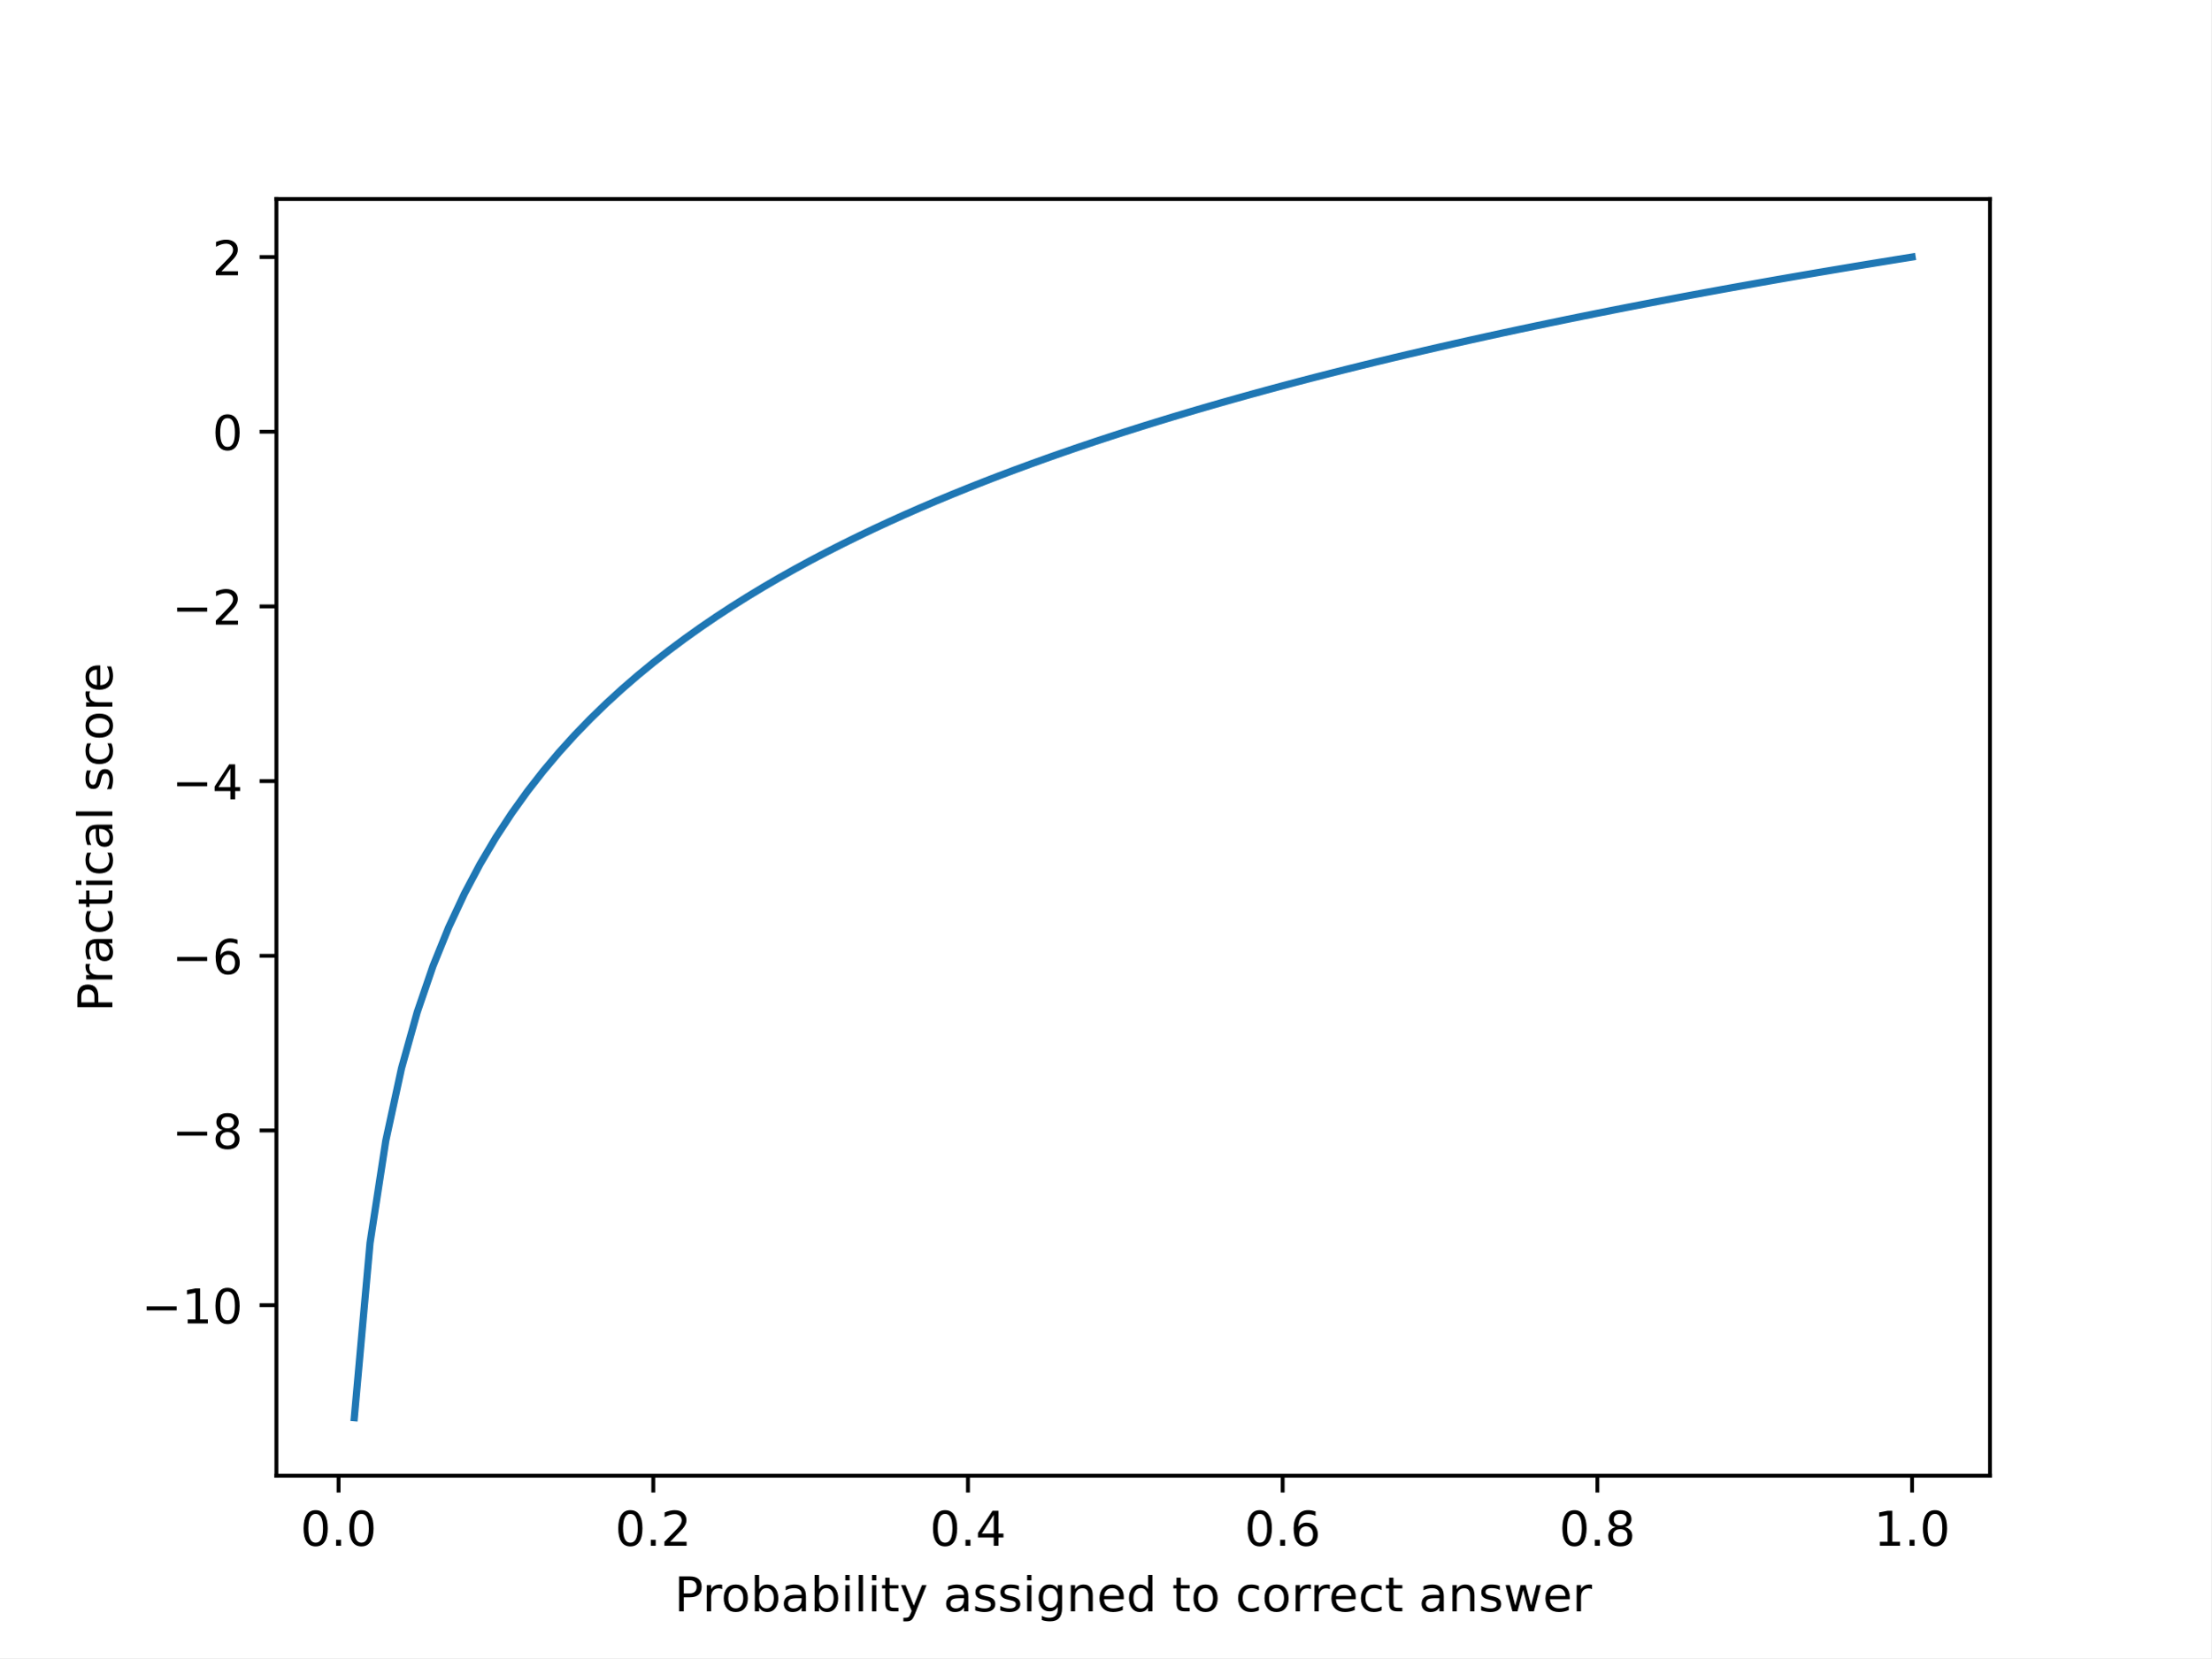
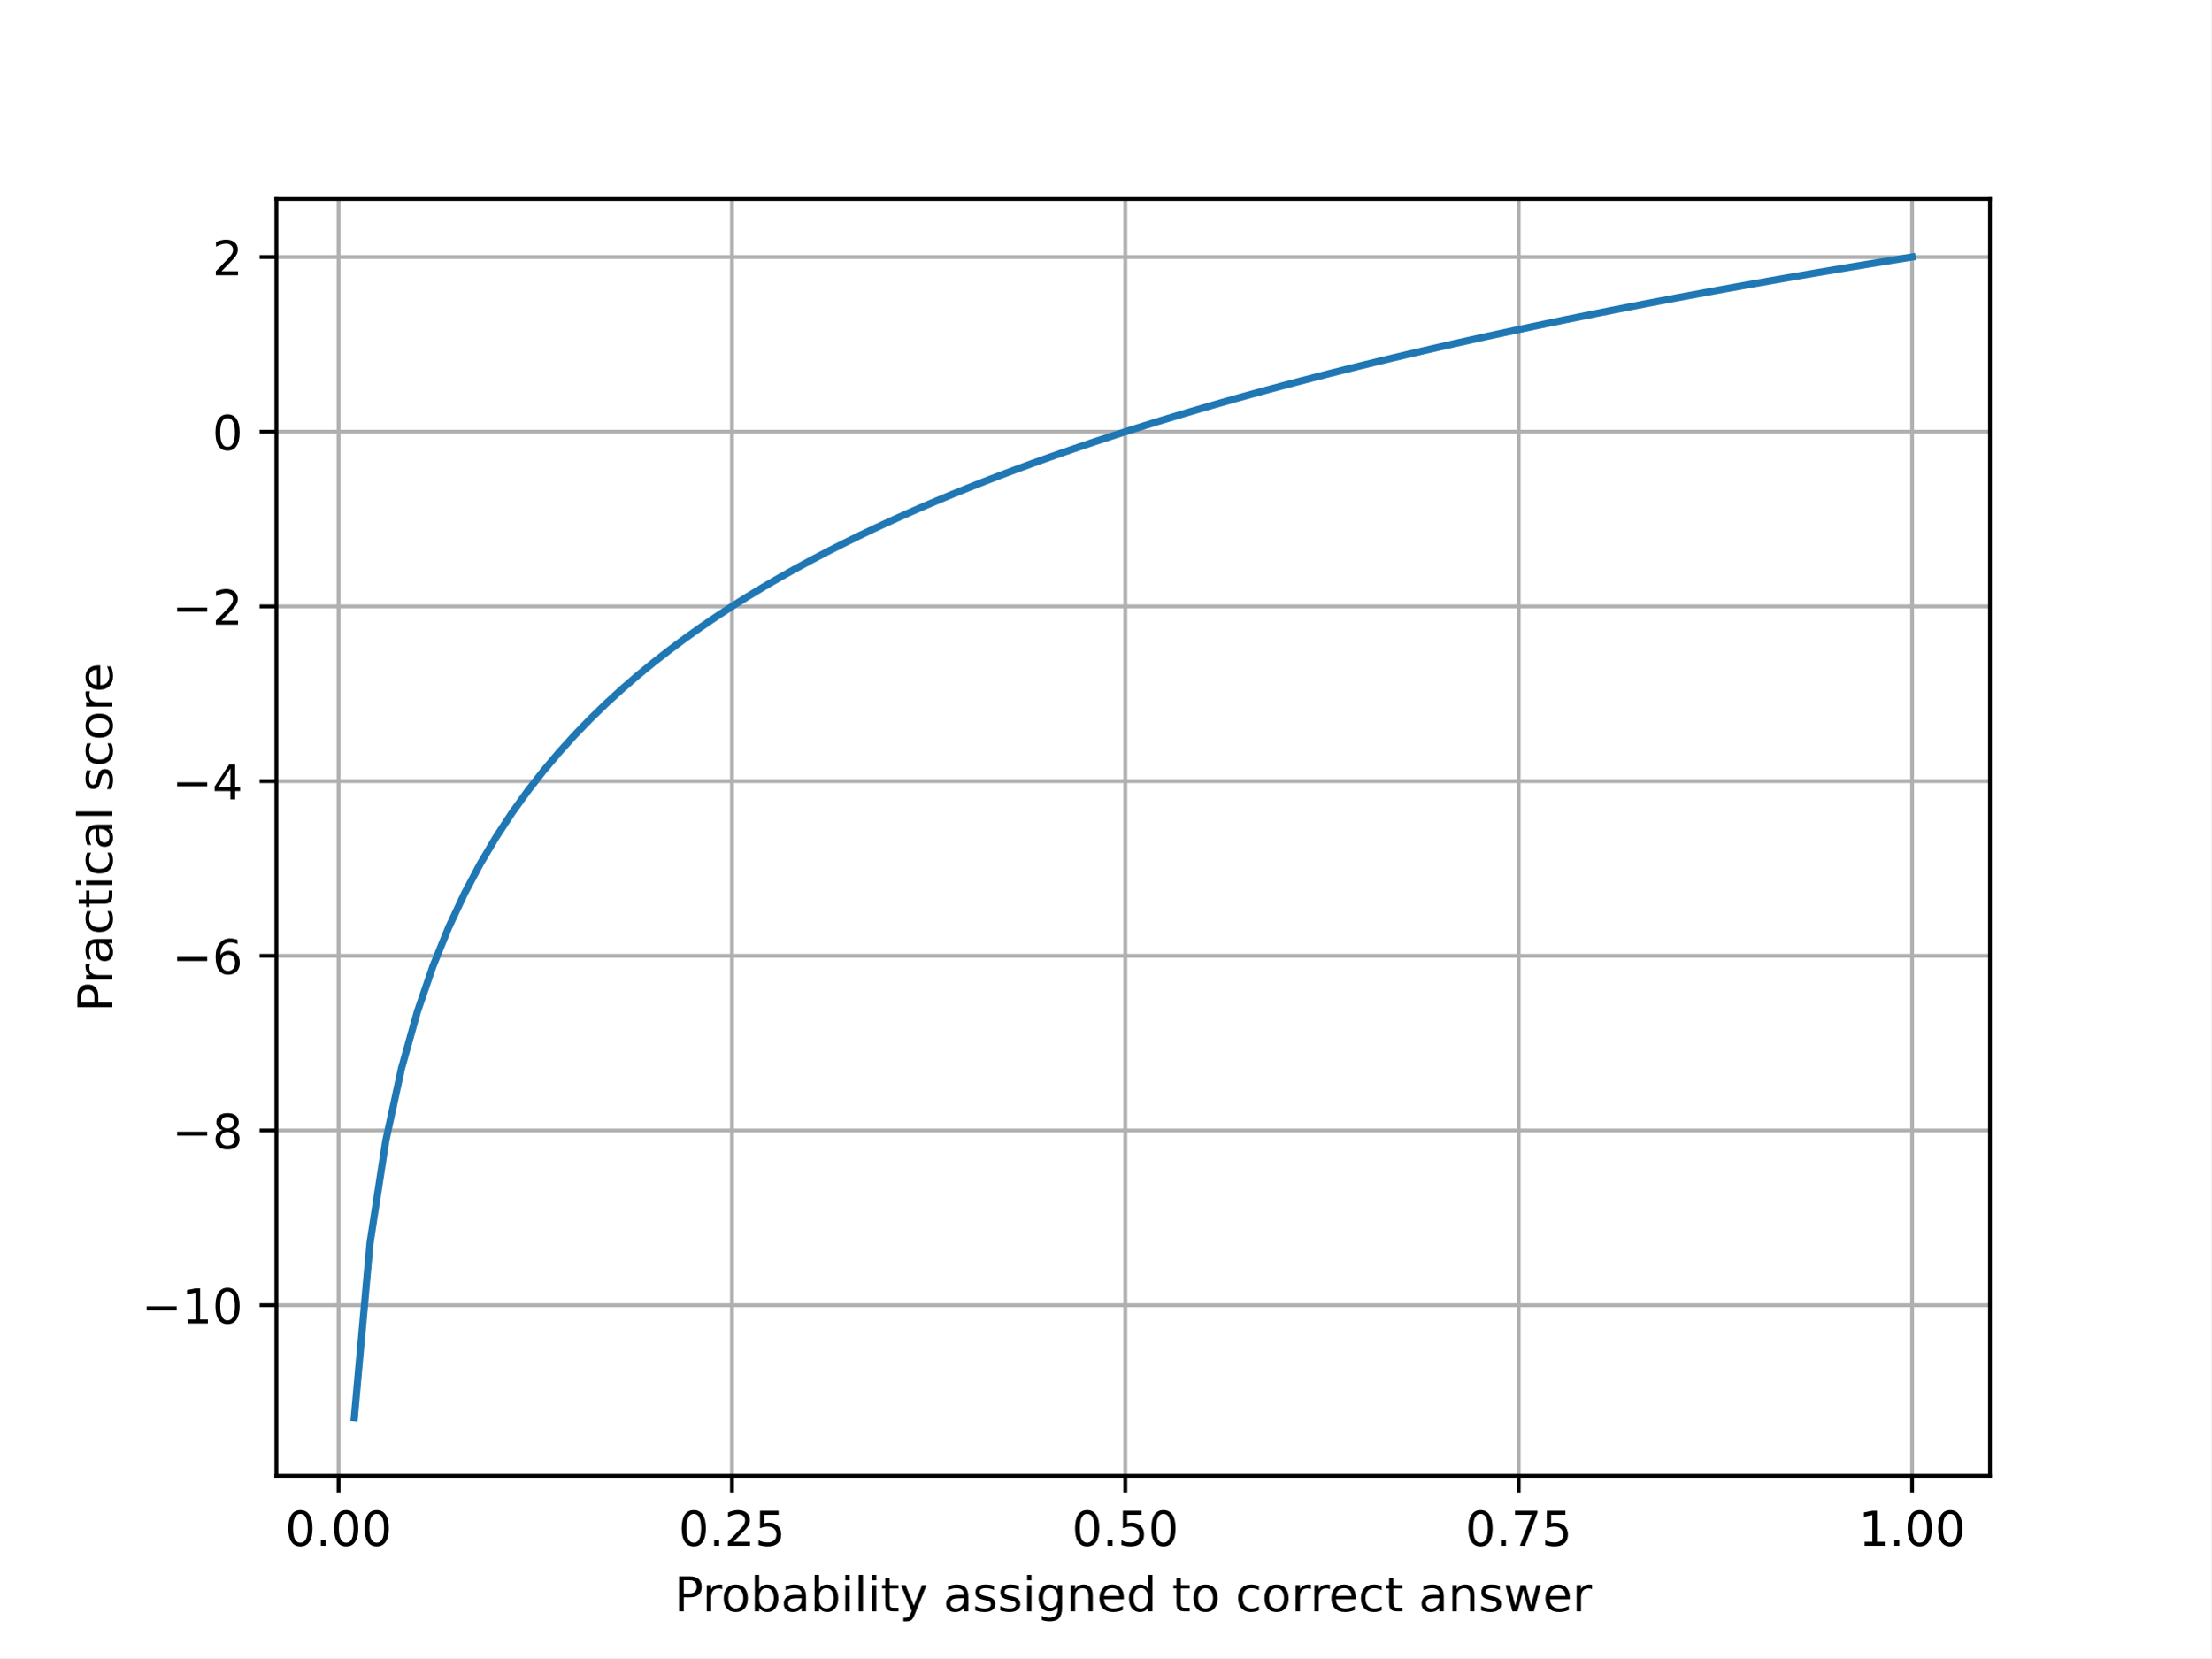
<svg xmlns="http://www.w3.org/2000/svg" xmlns:xlink="http://www.w3.org/1999/xlink" height="345.6pt" version="1.1" viewBox="0 0 460.8 345.6" width="460.8pt">
  <defs>
    <style type="text/css">
*{stroke-linecap:butt;stroke-linejoin:round;}
  </style>
  </defs>
  <g id="figure_1">
    <g id="patch_1">
      <path d="M 0 345.6  L 460.8 345.6  L 460.8 0  L 0 0  z " style="fill:#ffffff;" />
    </g>
    <g id="axes_1">
      <g id="patch_2">
        <path d="M 57.6 307.584  L 414.72 307.584  L 414.72 41.472  L 57.6 41.472  z " style="fill:#ffffff;" />
      </g>
      <g id="matplotlib.axis_1">
        <g id="xtick_1">
          <g id="line2d_1">
-             <defs>
-               <path d="M 0 0  L 0 3.5  " id="m2e163283e9" style="stroke:#000000;stroke-width:0.8;" />
-             </defs>
-             <g>
-               <use style="stroke:#000000;stroke-width:0.8;" x="70.553" xlink:href="#m2e163283e9" y="307.584" />
+             <path clip-path="url(#p837662802f)" d="M 70.553 307.584  L 70.553 41.472  " style="fill:none;stroke:#b0b0b0;stroke-linecap:square;stroke-width:0.8;" />
+           </g>
+           <g id="line2d_2">
+             <defs>
+               <path d="M 0 0  L 0 3.5  " id="m3a2c225f40" style="stroke:#000000;stroke-width:0.8;" />
+             </defs>
+             <g>
+               <use style="stroke:#000000;stroke-width:0.8;" x="70.553" xlink:href="#m3a2c225f40" y="307.584" />
            </g>
          </g>
          <g id="text_1">
            <defs>
              <path d="M 31.781 66.406  Q 24.172 66.406 20.328 58.906  Q 16.5 51.422 16.5 36.375  Q 16.5 21.391 20.328 13.891  Q 24.172 6.391 31.781 6.391  Q 39.453 6.391 43.281 13.891  Q 47.125 21.391 47.125 36.375  Q 47.125 51.422 43.281 58.906  Q 39.453 66.406 31.781 66.406  z M 31.781 74.219  Q 44.047 74.219 50.516 64.516  Q 56.984 54.828 56.984 36.375  Q 56.984 17.969 50.516 8.266  Q 44.047 -1.422 31.781 -1.422  Q 19.531 -1.422 13.062 8.266  Q 6.594 17.969 6.594 36.375  Q 6.594 54.828 13.062 64.516  Q 19.531 74.219 31.781 74.219  z " id="DejaVuSans-48" />
              <path d="M 10.688 12.406  L 21 12.406  L 21 0  L 10.688 0  z " id="DejaVuSans-46" />
            </defs>
-             <g transform="translate(62.60183 322.1824)scale(0.1 -0.1)">
+             <g transform="translate(59.42058 322.1824)scale(0.1 -0.1)">
              <use xlink:href="#DejaVuSans-48" />
              <use x="63.623" xlink:href="#DejaVuSans-46" />
              <use x="95.41" xlink:href="#DejaVuSans-48" />
+               <use x="159.033" xlink:href="#DejaVuSans-48" />
            </g>
          </g>
        </g>
        <g id="xtick_2">
-           <g id="line2d_2">
-             <g>
-               <use style="stroke:#000000;stroke-width:0.8;" x="136.14" xlink:href="#m2e163283e9" y="307.584" />
+           <g id="line2d_3">
+             <path clip-path="url(#p837662802f)" d="M 152.537 307.584  L 152.537 41.472  " style="fill:none;stroke:#b0b0b0;stroke-linecap:square;stroke-width:0.8;" />
+           </g>
+           <g id="line2d_4">
+             <g>
+               <use style="stroke:#000000;stroke-width:0.8;" x="152.537" xlink:href="#m3a2c225f40" y="307.584" />
            </g>
          </g>
          <g id="text_2">
            <defs>
              <path d="M 19.188 8.297  L 53.609 8.297  L 53.609 0  L 7.328 0  L 7.328 8.297  Q 12.938 14.109 22.625 23.891  Q 32.328 33.688 34.812 36.531  Q 39.547 41.844 41.422 45.531  Q 43.312 49.219 43.312 52.781  Q 43.312 58.594 39.234 62.25  Q 35.156 65.922 28.609 65.922  Q 23.969 65.922 18.812 64.312  Q 13.672 62.703 7.812 59.422  L 7.812 69.391  Q 13.766 71.781 18.938 73  Q 24.125 74.219 28.422 74.219  Q 39.75 74.219 46.484 68.547  Q 53.219 62.891 53.219 53.422  Q 53.219 48.922 51.531 44.891  Q 49.859 40.875 45.406 35.406  Q 44.188 33.984 37.641 27.219  Q 31.109 20.453 19.188 8.297  z " id="DejaVuSans-50" />
-             </defs>
-             <g transform="translate(128.1886 322.1824)scale(0.1 -0.1)">
+               <path d="M 10.797 72.906  L 49.516 72.906  L 49.516 64.594  L 19.828 64.594  L 19.828 46.734  Q 21.969 47.469 24.109 47.828  Q 26.266 48.188 28.422 48.188  Q 40.625 48.188 47.75 41.5  Q 54.891 34.812 54.891 23.391  Q 54.891 11.625 47.562 5.094  Q 40.234 -1.422 26.906 -1.422  Q 22.312 -1.422 17.547 -0.641  Q 12.797 0.141 7.719 1.703  L 7.719 11.625  Q 12.109 9.234 16.797 8.062  Q 21.484 6.891 26.703 6.891  Q 35.156 6.891 40.078 11.328  Q 45.016 15.766 45.016 23.391  Q 45.016 31 40.078 35.438  Q 35.156 39.891 26.703 39.891  Q 22.75 39.891 18.812 39.016  Q 14.891 38.141 10.797 36.281  z " id="DejaVuSans-53" />
+             </defs>
+             <g transform="translate(141.404 322.1824)scale(0.1 -0.1)">
              <use xlink:href="#DejaVuSans-48" />
              <use x="63.623" xlink:href="#DejaVuSans-46" />
              <use x="95.41" xlink:href="#DejaVuSans-50" />
+               <use x="159.033" xlink:href="#DejaVuSans-53" />
            </g>
          </g>
        </g>
        <g id="xtick_3">
-           <g id="line2d_3">
-             <g>
-               <use style="stroke:#000000;stroke-width:0.8;" x="201.727" xlink:href="#m2e163283e9" y="307.584" />
+           <g id="line2d_5">
+             <path clip-path="url(#p837662802f)" d="M 234.52 307.584  L 234.52 41.472  " style="fill:none;stroke:#b0b0b0;stroke-linecap:square;stroke-width:0.8;" />
+           </g>
+           <g id="line2d_6">
+             <g>
+               <use style="stroke:#000000;stroke-width:0.8;" x="234.52" xlink:href="#m3a2c225f40" y="307.584" />
            </g>
          </g>
          <g id="text_3">
-             <defs>
-               <path d="M 37.797 64.312  L 12.891 25.391  L 37.797 25.391  z M 35.203 72.906  L 47.609 72.906  L 47.609 25.391  L 58.016 25.391  L 58.016 17.188  L 47.609 17.188  L 47.609 0  L 37.797 0  L 37.797 17.188  L 4.891 17.188  L 4.891 26.703  z " id="DejaVuSans-52" />
-             </defs>
-             <g transform="translate(193.7754 322.1824)scale(0.1 -0.1)">
-               <use xlink:href="#DejaVuSans-48" />
-               <use x="63.623" xlink:href="#DejaVuSans-46" />
-               <use x="95.41" xlink:href="#DejaVuSans-52" />
+             <g transform="translate(223.3875 322.1824)scale(0.1 -0.1)">
+               <use xlink:href="#DejaVuSans-48" />
+               <use x="63.623" xlink:href="#DejaVuSans-46" />
+               <use x="95.41" xlink:href="#DejaVuSans-53" />
+               <use x="159.033" xlink:href="#DejaVuSans-48" />
            </g>
          </g>
        </g>
        <g id="xtick_4">
-           <g id="line2d_4">
-             <g>
-               <use style="stroke:#000000;stroke-width:0.8;" x="267.314" xlink:href="#m2e163283e9" y="307.584" />
+           <g id="line2d_7">
+             <path clip-path="url(#p837662802f)" d="M 316.504 307.584  L 316.504 41.472  " style="fill:none;stroke:#b0b0b0;stroke-linecap:square;stroke-width:0.8;" />
+           </g>
+           <g id="line2d_8">
+             <g>
+               <use style="stroke:#000000;stroke-width:0.8;" x="316.504" xlink:href="#m3a2c225f40" y="307.584" />
            </g>
          </g>
          <g id="text_4">
            <defs>
-               <path d="M 33.016 40.375  Q 26.375 40.375 22.484 35.828  Q 18.609 31.297 18.609 23.391  Q 18.609 15.531 22.484 10.953  Q 26.375 6.391 33.016 6.391  Q 39.656 6.391 43.531 10.953  Q 47.406 15.531 47.406 23.391  Q 47.406 31.297 43.531 35.828  Q 39.656 40.375 33.016 40.375  z M 52.594 71.297  L 52.594 62.312  Q 48.875 64.062 45.094 64.984  Q 41.312 65.922 37.594 65.922  Q 27.828 65.922 22.672 59.328  Q 17.531 52.734 16.797 39.406  Q 19.672 43.656 24.016 45.922  Q 28.375 48.188 33.594 48.188  Q 44.578 48.188 50.953 41.516  Q 57.328 34.859 57.328 23.391  Q 57.328 12.156 50.688 5.359  Q 44.047 -1.422 33.016 -1.422  Q 20.359 -1.422 13.672 8.266  Q 6.984 17.969 6.984 36.375  Q 6.984 53.656 15.188 63.938  Q 23.391 74.219 37.203 74.219  Q 40.922 74.219 44.703 73.484  Q 48.484 72.75 52.594 71.297  z " id="DejaVuSans-54" />
-             </defs>
-             <g transform="translate(259.3622 322.1824)scale(0.1 -0.1)">
-               <use xlink:href="#DejaVuSans-48" />
-               <use x="63.623" xlink:href="#DejaVuSans-46" />
-               <use x="95.41" xlink:href="#DejaVuSans-54" />
+               <path d="M 8.203 72.906  L 55.078 72.906  L 55.078 68.703  L 28.609 0  L 18.312 0  L 43.219 64.594  L 8.203 64.594  z " id="DejaVuSans-55" />
+             </defs>
+             <g transform="translate(305.371 322.1824)scale(0.1 -0.1)">
+               <use xlink:href="#DejaVuSans-48" />
+               <use x="63.623" xlink:href="#DejaVuSans-46" />
+               <use x="95.41" xlink:href="#DejaVuSans-55" />
+               <use x="159.033" xlink:href="#DejaVuSans-53" />
            </g>
          </g>
        </g>
        <g id="xtick_5">
-           <g id="line2d_5">
-             <g>
-               <use style="stroke:#000000;stroke-width:0.8;" x="332.9" xlink:href="#m2e163283e9" y="307.584" />
+           <g id="line2d_9">
+             <path clip-path="url(#p837662802f)" d="M 398.487 307.584  L 398.487 41.472  " style="fill:none;stroke:#b0b0b0;stroke-linecap:square;stroke-width:0.8;" />
+           </g>
+           <g id="line2d_10">
+             <g>
+               <use style="stroke:#000000;stroke-width:0.8;" x="398.487" xlink:href="#m3a2c225f40" y="307.584" />
            </g>
          </g>
          <g id="text_5">
            <defs>
-               <path d="M 31.781 34.625  Q 24.75 34.625 20.719 30.859  Q 16.703 27.094 16.703 20.516  Q 16.703 13.922 20.719 10.156  Q 24.75 6.391 31.781 6.391  Q 38.812 6.391 42.859 10.172  Q 46.922 13.969 46.922 20.516  Q 46.922 27.094 42.891 30.859  Q 38.875 34.625 31.781 34.625  z M 21.922 38.812  Q 15.578 40.375 12.031 44.719  Q 8.5 49.078 8.5 55.328  Q 8.5 64.062 14.719 69.141  Q 20.953 74.219 31.781 74.219  Q 42.672 74.219 48.875 69.141  Q 55.078 64.062 55.078 55.328  Q 55.078 49.078 51.531 44.719  Q 48 40.375 41.703 38.812  Q 48.828 37.156 52.797 32.312  Q 56.781 27.484 56.781 20.516  Q 56.781 9.906 50.312 4.234  Q 43.844 -1.422 31.781 -1.422  Q 19.734 -1.422 13.25 4.234  Q 6.781 9.906 6.781 20.516  Q 6.781 27.484 10.781 32.312  Q 14.797 37.156 21.922 38.812  z M 18.312 54.391  Q 18.312 48.734 21.844 45.562  Q 25.391 42.391 31.781 42.391  Q 38.141 42.391 41.719 45.562  Q 45.312 48.734 45.312 54.391  Q 45.312 60.062 41.719 63.234  Q 38.141 66.406 31.781 66.406  Q 25.391 66.406 21.844 63.234  Q 18.312 60.062 18.312 54.391  z " id="DejaVuSans-56" />
-             </defs>
-             <g transform="translate(324.9489 322.1824)scale(0.1 -0.1)">
-               <use xlink:href="#DejaVuSans-48" />
-               <use x="63.623" xlink:href="#DejaVuSans-46" />
-               <use x="95.41" xlink:href="#DejaVuSans-56" />
-             </g>
-           </g>
-         </g>
-         <g id="xtick_6">
-           <g id="line2d_6">
-             <g>
-               <use style="stroke:#000000;stroke-width:0.8;" x="398.487" xlink:href="#m2e163283e9" y="307.584" />
-             </g>
-           </g>
-           <g id="text_6">
-             <defs>
              <path d="M 12.406 8.297  L 28.516 8.297  L 28.516 63.922  L 10.984 60.406  L 10.984 69.391  L 28.422 72.906  L 38.281 72.906  L 38.281 8.297  L 54.391 8.297  L 54.391 0  L 12.406 0  z " id="DejaVuSans-49" />
            </defs>
-             <g transform="translate(390.5357 322.1824)scale(0.1 -0.1)">
+             <g transform="translate(387.3545 322.1824)scale(0.1 -0.1)">
              <use xlink:href="#DejaVuSans-49" />
              <use x="63.623" xlink:href="#DejaVuSans-46" />
              <use x="95.41" xlink:href="#DejaVuSans-48" />
-             </g>
-           </g>
-         </g>
-         <g id="text_7">
+               <use x="159.033" xlink:href="#DejaVuSans-48" />
+             </g>
+           </g>
+         </g>
+         <g id="text_6">
          <defs>
            <path d="M 19.672 64.797  L 19.672 37.406  L 32.078 37.406  Q 38.969 37.406 42.719 40.969  Q 46.484 44.531 46.484 51.125  Q 46.484 57.672 42.719 61.234  Q 38.969 64.797 32.078 64.797  z M 9.812 72.906  L 32.078 72.906  Q 44.344 72.906 50.609 67.359  Q 56.891 61.812 56.891 51.125  Q 56.891 40.328 50.609 34.812  Q 44.344 29.297 32.078 29.297  L 19.672 29.297  L 19.672 0  L 9.812 0  z " id="DejaVuSans-80" />
            <path d="M 41.109 46.297  Q 39.594 47.172 37.812 47.578  Q 36.031 48 33.891 48  Q 26.266 48 22.188 43.047  Q 18.109 38.094 18.109 28.812  L 18.109 0  L 9.078 0  L 9.078 54.688  L 18.109 54.688  L 18.109 46.188  Q 20.953 51.172 25.484 53.578  Q 30.031 56 36.531 56  Q 37.453 56 38.578 55.875  Q 39.703 55.766 41.062 55.516  z " id="DejaVuSans-114" />
            <path d="M 30.609 48.391  Q 23.391 48.391 19.188 42.75  Q 14.984 37.109 14.984 27.297  Q 14.984 17.484 19.156 11.844  Q 23.344 6.203 30.609 6.203  Q 37.797 6.203 41.984 11.859  Q 46.188 17.531 46.188 27.297  Q 46.188 37.016 41.984 42.703  Q 37.797 48.391 30.609 48.391  z M 30.609 56  Q 42.328 56 49.016 48.375  Q 55.719 40.766 55.719 27.297  Q 55.719 13.875 49.016 6.219  Q 42.328 -1.422 30.609 -1.422  Q 18.844 -1.422 12.172 6.219  Q 5.516 13.875 5.516 27.297  Q 5.516 40.766 12.172 48.375  Q 18.844 56 30.609 56  z " id="DejaVuSans-111" />
            <path d="M 48.688 27.297  Q 48.688 37.203 44.609 42.844  Q 40.531 48.484 33.406 48.484  Q 26.266 48.484 22.188 42.844  Q 18.109 37.203 18.109 27.297  Q 18.109 17.391 22.188 11.75  Q 26.266 6.109 33.406 6.109  Q 40.531 6.109 44.609 11.75  Q 48.688 17.391 48.688 27.297  z M 18.109 46.391  Q 20.953 51.266 25.266 53.625  Q 29.594 56 35.594 56  Q 45.562 56 51.781 48.094  Q 58.016 40.188 58.016 27.297  Q 58.016 14.406 51.781 6.484  Q 45.562 -1.422 35.594 -1.422  Q 29.594 -1.422 25.266 0.953  Q 20.953 3.328 18.109 8.203  L 18.109 0  L 9.078 0  L 9.078 75.984  L 18.109 75.984  z " id="DejaVuSans-98" />
            <path d="M 34.281 27.484  Q 23.391 27.484 19.188 25  Q 14.984 22.516 14.984 16.5  Q 14.984 11.719 18.141 8.906  Q 21.297 6.109 26.703 6.109  Q 34.188 6.109 38.703 11.406  Q 43.219 16.703 43.219 25.484  L 43.219 27.484  z M 52.203 31.203  L 52.203 0  L 43.219 0  L 43.219 8.297  Q 40.141 3.328 35.547 0.953  Q 30.953 -1.422 24.312 -1.422  Q 15.922 -1.422 10.953 3.297  Q 6 8.016 6 15.922  Q 6 25.141 12.172 29.828  Q 18.359 34.516 30.609 34.516  L 43.219 34.516  L 43.219 35.406  Q 43.219 41.609 39.141 45  Q 35.062 48.391 27.688 48.391  Q 23 48.391 18.547 47.266  Q 14.109 46.141 10.016 43.891  L 10.016 52.203  Q 14.938 54.109 19.578 55.047  Q 24.219 56 28.609 56  Q 40.484 56 46.344 49.844  Q 52.203 43.703 52.203 31.203  z " id="DejaVuSans-97" />
            <path d="M 9.422 54.688  L 18.406 54.688  L 18.406 0  L 9.422 0  z M 9.422 75.984  L 18.406 75.984  L 18.406 64.594  L 9.422 64.594  z " id="DejaVuSans-105" />
            <path d="M 9.422 75.984  L 18.406 75.984  L 18.406 0  L 9.422 0  z " id="DejaVuSans-108" />
            <path d="M 18.312 70.219  L 18.312 54.688  L 36.812 54.688  L 36.812 47.703  L 18.312 47.703  L 18.312 18.016  Q 18.312 11.328 20.141 9.422  Q 21.969 7.516 27.594 7.516  L 36.812 7.516  L 36.812 0  L 27.594 0  Q 17.188 0 13.234 3.875  Q 9.281 7.766 9.281 18.016  L 9.281 47.703  L 2.688 47.703  L 2.688 54.688  L 9.281 54.688  L 9.281 70.219  z " id="DejaVuSans-116" />
            <path d="M 32.172 -5.078  Q 28.375 -14.844 24.75 -17.812  Q 21.141 -20.797 15.094 -20.797  L 7.906 -20.797  L 7.906 -13.281  L 13.188 -13.281  Q 16.891 -13.281 18.938 -11.516  Q 21 -9.766 23.484 -3.219  L 25.094 0.875  L 2.984 54.688  L 12.5 54.688  L 29.594 11.922  L 46.688 54.688  L 56.203 54.688  z " id="DejaVuSans-121" />
            <path id="DejaVuSans-32" />
            <path d="M 44.281 53.078  L 44.281 44.578  Q 40.484 46.531 36.375 47.5  Q 32.281 48.484 27.875 48.484  Q 21.188 48.484 17.844 46.438  Q 14.5 44.391 14.5 40.281  Q 14.5 37.156 16.891 35.375  Q 19.281 33.594 26.516 31.984  L 29.594 31.297  Q 39.156 29.25 43.188 25.516  Q 47.219 21.781 47.219 15.094  Q 47.219 7.469 41.188 3.016  Q 35.156 -1.422 24.609 -1.422  Q 20.219 -1.422 15.453 -0.562  Q 10.688 0.297 5.422 2  L 5.422 11.281  Q 10.406 8.688 15.234 7.391  Q 20.062 6.109 24.812 6.109  Q 31.156 6.109 34.562 8.281  Q 37.984 10.453 37.984 14.406  Q 37.984 18.062 35.516 20.016  Q 33.062 21.969 24.703 23.781  L 21.578 24.516  Q 13.234 26.266 9.516 29.906  Q 5.812 33.547 5.812 39.891  Q 5.812 47.609 11.281 51.797  Q 16.75 56 26.812 56  Q 31.781 56 36.172 55.266  Q 40.578 54.547 44.281 53.078  z " id="DejaVuSans-115" />
            <path d="M 45.406 27.984  Q 45.406 37.75 41.375 43.109  Q 37.359 48.484 30.078 48.484  Q 22.859 48.484 18.828 43.109  Q 14.797 37.75 14.797 27.984  Q 14.797 18.266 18.828 12.891  Q 22.859 7.516 30.078 7.516  Q 37.359 7.516 41.375 12.891  Q 45.406 18.266 45.406 27.984  z M 54.391 6.781  Q 54.391 -7.172 48.188 -13.984  Q 42 -20.797 29.203 -20.797  Q 24.469 -20.797 20.266 -20.094  Q 16.062 -19.391 12.109 -17.922  L 12.109 -9.188  Q 16.062 -11.328 19.922 -12.344  Q 23.781 -13.375 27.781 -13.375  Q 36.625 -13.375 41.016 -8.766  Q 45.406 -4.156 45.406 5.172  L 45.406 9.625  Q 42.625 4.781 38.281 2.391  Q 33.938 0 27.875 0  Q 17.828 0 11.672 7.656  Q 5.516 15.328 5.516 27.984  Q 5.516 40.672 11.672 48.328  Q 17.828 56 27.875 56  Q 33.938 56 38.281 53.609  Q 42.625 51.219 45.406 46.391  L 45.406 54.688  L 54.391 54.688  z " id="DejaVuSans-103" />
            <path d="M 54.891 33.016  L 54.891 0  L 45.906 0  L 45.906 32.719  Q 45.906 40.484 42.875 44.328  Q 39.844 48.188 33.797 48.188  Q 26.516 48.188 22.312 43.547  Q 18.109 38.922 18.109 30.906  L 18.109 0  L 9.078 0  L 9.078 54.688  L 18.109 54.688  L 18.109 46.188  Q 21.344 51.125 25.703 53.562  Q 30.078 56 35.797 56  Q 45.219 56 50.047 50.172  Q 54.891 44.344 54.891 33.016  z " id="DejaVuSans-110" />
            <path d="M 56.203 29.594  L 56.203 25.203  L 14.891 25.203  Q 15.484 15.922 20.484 11.062  Q 25.484 6.203 34.422 6.203  Q 39.594 6.203 44.453 7.469  Q 49.312 8.734 54.109 11.281  L 54.109 2.781  Q 49.266 0.734 44.188 -0.344  Q 39.109 -1.422 33.891 -1.422  Q 20.797 -1.422 13.156 6.188  Q 5.516 13.812 5.516 26.812  Q 5.516 40.234 12.766 48.109  Q 20.016 56 32.328 56  Q 43.359 56 49.781 48.891  Q 56.203 41.797 56.203 29.594  z M 47.219 32.234  Q 47.125 39.594 43.094 43.984  Q 39.062 48.391 32.422 48.391  Q 24.906 48.391 20.391 44.141  Q 15.875 39.891 15.188 32.172  z " id="DejaVuSans-101" />
            <path d="M 45.406 46.391  L 45.406 75.984  L 54.391 75.984  L 54.391 0  L 45.406 0  L 45.406 8.203  Q 42.578 3.328 38.25 0.953  Q 33.938 -1.422 27.875 -1.422  Q 17.969 -1.422 11.734 6.484  Q 5.516 14.406 5.516 27.297  Q 5.516 40.188 11.734 48.094  Q 17.969 56 27.875 56  Q 33.938 56 38.25 53.625  Q 42.578 51.266 45.406 46.391  z M 14.797 27.297  Q 14.797 17.391 18.875 11.75  Q 22.953 6.109 30.078 6.109  Q 37.203 6.109 41.297 11.75  Q 45.406 17.391 45.406 27.297  Q 45.406 37.203 41.297 42.844  Q 37.203 48.484 30.078 48.484  Q 22.953 48.484 18.875 42.844  Q 14.797 37.203 14.797 27.297  z " id="DejaVuSans-100" />
            <path d="M 48.781 52.594  L 48.781 44.188  Q 44.969 46.297 41.141 47.344  Q 37.312 48.391 33.406 48.391  Q 24.656 48.391 19.812 42.844  Q 14.984 37.312 14.984 27.297  Q 14.984 17.281 19.812 11.734  Q 24.656 6.203 33.406 6.203  Q 37.312 6.203 41.141 7.25  Q 44.969 8.297 48.781 10.406  L 48.781 2.094  Q 45.016 0.344 40.984 -0.531  Q 36.969 -1.422 32.422 -1.422  Q 20.062 -1.422 12.781 6.344  Q 5.516 14.109 5.516 27.297  Q 5.516 40.672 12.859 48.328  Q 20.219 56 33.016 56  Q 37.156 56 41.109 55.141  Q 45.062 54.297 48.781 52.594  z " id="DejaVuSans-99" />
            <path d="M 4.203 54.688  L 13.188 54.688  L 24.422 12.016  L 35.594 54.688  L 46.188 54.688  L 57.422 12.016  L 68.609 54.688  L 77.594 54.688  L 63.281 0  L 52.688 0  L 40.922 44.828  L 29.109 0  L 18.5 0  z " id="DejaVuSans-119" />
          </defs>
          <g transform="translate(140.535 335.8606)scale(0.1 -0.1)">
            <use xlink:href="#DejaVuSans-80" />
            <use x="58.553" xlink:href="#DejaVuSans-114" />
            <use x="97.416" xlink:href="#DejaVuSans-111" />
            <use x="158.598" xlink:href="#DejaVuSans-98" />
            <use x="222.074" xlink:href="#DejaVuSans-97" />
            <use x="283.354" xlink:href="#DejaVuSans-98" />
            <use x="346.83" xlink:href="#DejaVuSans-105" />
            <use x="374.613" xlink:href="#DejaVuSans-108" />
            <use x="402.396" xlink:href="#DejaVuSans-105" />
            <use x="430.18" xlink:href="#DejaVuSans-116" />
            <use x="469.389" xlink:href="#DejaVuSans-121" />
            <use x="528.568" xlink:href="#DejaVuSans-32" />
            <use x="560.355" xlink:href="#DejaVuSans-97" />
            <use x="621.635" xlink:href="#DejaVuSans-115" />
            <use x="673.734" xlink:href="#DejaVuSans-115" />
            <use x="725.834" xlink:href="#DejaVuSans-105" />
            <use x="753.617" xlink:href="#DejaVuSans-103" />
            <use x="817.094" xlink:href="#DejaVuSans-110" />
            <use x="880.473" xlink:href="#DejaVuSans-101" />
            <use x="941.996" xlink:href="#DejaVuSans-100" />
            <use x="1005.473" xlink:href="#DejaVuSans-32" />
            <use x="1037.26" xlink:href="#DejaVuSans-116" />
            <use x="1076.469" xlink:href="#DejaVuSans-111" />
            <use x="1137.65" xlink:href="#DejaVuSans-32" />
            <use x="1169.438" xlink:href="#DejaVuSans-99" />
            <use x="1224.418" xlink:href="#DejaVuSans-111" />
            <use x="1285.6" xlink:href="#DejaVuSans-114" />
            <use x="1324.963" xlink:href="#DejaVuSans-114" />
            <use x="1363.826" xlink:href="#DejaVuSans-101" />
            <use x="1425.35" xlink:href="#DejaVuSans-99" />
            <use x="1480.33" xlink:href="#DejaVuSans-116" />
            <use x="1519.539" xlink:href="#DejaVuSans-32" />
            <use x="1551.326" xlink:href="#DejaVuSans-97" />
            <use x="1612.605" xlink:href="#DejaVuSans-110" />
            <use x="1675.984" xlink:href="#DejaVuSans-115" />
            <use x="1728.084" xlink:href="#DejaVuSans-119" />
            <use x="1809.871" xlink:href="#DejaVuSans-101" />
            <use x="1871.395" xlink:href="#DejaVuSans-114" />
          </g>
        </g>
      </g>
      <g id="matplotlib.axis_2">
        <g id="ytick_1">
-           <g id="line2d_7">
-             <defs>
-               <path d="M 0 0  L -3.5 0  " id="mf3b1f200a7" style="stroke:#000000;stroke-width:0.8;" />
-             </defs>
-             <g>
-               <use style="stroke:#000000;stroke-width:0.8;" x="57.6" xlink:href="#mf3b1f200a7" y="272.044" />
-             </g>
-           </g>
-           <g id="text_8">
+           <g id="line2d_11">
+             <path clip-path="url(#p837662802f)" d="M 57.6 272.044  L 414.72 272.044  " style="fill:none;stroke:#b0b0b0;stroke-linecap:square;stroke-width:0.8;" />
+           </g>
+           <g id="line2d_12">
+             <defs>
+               <path d="M 0 0  L -3.5 0  " id="m64a2639e5e" style="stroke:#000000;stroke-width:0.8;" />
+             </defs>
+             <g>
+               <use style="stroke:#000000;stroke-width:0.8;" x="57.6" xlink:href="#m64a2639e5e" y="272.044" />
+             </g>
+           </g>
+           <g id="text_7">
            <defs>
              <path d="M 10.594 35.5  L 73.188 35.5  L 73.188 27.203  L 10.594 27.203  z " id="DejaVuSans-8722" />
            </defs>
            <g transform="translate(29.49531 275.8427)scale(0.1 -0.1)">
              <use xlink:href="#DejaVuSans-8722" />
              <use x="83.789" xlink:href="#DejaVuSans-49" />
              <use x="147.412" xlink:href="#DejaVuSans-48" />
            </g>
          </g>
        </g>
        <g id="ytick_2">
-           <g id="line2d_8">
-             <g>
-               <use style="stroke:#000000;stroke-width:0.8;" x="57.6" xlink:href="#mf3b1f200a7" y="235.631" />
+           <g id="line2d_13">
+             <path clip-path="url(#p837662802f)" d="M 57.6 235.631  L 414.72 235.631  " style="fill:none;stroke:#b0b0b0;stroke-linecap:square;stroke-width:0.8;" />
+           </g>
+           <g id="line2d_14">
+             <g>
+               <use style="stroke:#000000;stroke-width:0.8;" x="57.6" xlink:href="#m64a2639e5e" y="235.631" />
+             </g>
+           </g>
+           <g id="text_8">
+             <defs>
+               <path d="M 31.781 34.625  Q 24.75 34.625 20.719 30.859  Q 16.703 27.094 16.703 20.516  Q 16.703 13.922 20.719 10.156  Q 24.75 6.391 31.781 6.391  Q 38.812 6.391 42.859 10.172  Q 46.922 13.969 46.922 20.516  Q 46.922 27.094 42.891 30.859  Q 38.875 34.625 31.781 34.625  z M 21.922 38.812  Q 15.578 40.375 12.031 44.719  Q 8.5 49.078 8.5 55.328  Q 8.5 64.062 14.719 69.141  Q 20.953 74.219 31.781 74.219  Q 42.672 74.219 48.875 69.141  Q 55.078 64.062 55.078 55.328  Q 55.078 49.078 51.531 44.719  Q 48 40.375 41.703 38.812  Q 48.828 37.156 52.797 32.312  Q 56.781 27.484 56.781 20.516  Q 56.781 9.906 50.312 4.234  Q 43.844 -1.422 31.781 -1.422  Q 19.734 -1.422 13.25 4.234  Q 6.781 9.906 6.781 20.516  Q 6.781 27.484 10.781 32.312  Q 14.797 37.156 21.922 38.812  z M 18.312 54.391  Q 18.312 48.734 21.844 45.562  Q 25.391 42.391 31.781 42.391  Q 38.141 42.391 41.719 45.562  Q 45.312 48.734 45.312 54.391  Q 45.312 60.062 41.719 63.234  Q 38.141 66.406 31.781 66.406  Q 25.391 66.406 21.844 63.234  Q 18.312 60.062 18.312 54.391  z " id="DejaVuSans-56" />
+             </defs>
+             <g transform="translate(35.85781 239.4302)scale(0.1 -0.1)">
+               <use xlink:href="#DejaVuSans-8722" />
+               <use x="83.789" xlink:href="#DejaVuSans-56" />
+             </g>
+           </g>
+         </g>
+         <g id="ytick_3">
+           <g id="line2d_15">
+             <path clip-path="url(#p837662802f)" d="M 57.6 199.218  L 414.72 199.218  " style="fill:none;stroke:#b0b0b0;stroke-linecap:square;stroke-width:0.8;" />
+           </g>
+           <g id="line2d_16">
+             <g>
+               <use style="stroke:#000000;stroke-width:0.8;" x="57.6" xlink:href="#m64a2639e5e" y="199.218" />
            </g>
          </g>
          <g id="text_9">
-             <g transform="translate(35.85781 239.4302)scale(0.1 -0.1)">
-               <use xlink:href="#DejaVuSans-8722" />
-               <use x="83.789" xlink:href="#DejaVuSans-56" />
-             </g>
-           </g>
-         </g>
-         <g id="ytick_3">
-           <g id="line2d_9">
-             <g>
-               <use style="stroke:#000000;stroke-width:0.8;" x="57.6" xlink:href="#mf3b1f200a7" y="199.218" />
+             <defs>
+               <path d="M 33.016 40.375  Q 26.375 40.375 22.484 35.828  Q 18.609 31.297 18.609 23.391  Q 18.609 15.531 22.484 10.953  Q 26.375 6.391 33.016 6.391  Q 39.656 6.391 43.531 10.953  Q 47.406 15.531 47.406 23.391  Q 47.406 31.297 43.531 35.828  Q 39.656 40.375 33.016 40.375  z M 52.594 71.297  L 52.594 62.312  Q 48.875 64.062 45.094 64.984  Q 41.312 65.922 37.594 65.922  Q 27.828 65.922 22.672 59.328  Q 17.531 52.734 16.797 39.406  Q 19.672 43.656 24.016 45.922  Q 28.375 48.188 33.594 48.188  Q 44.578 48.188 50.953 41.516  Q 57.328 34.859 57.328 23.391  Q 57.328 12.156 50.688 5.359  Q 44.047 -1.422 33.016 -1.422  Q 20.359 -1.422 13.672 8.266  Q 6.984 17.969 6.984 36.375  Q 6.984 53.656 15.188 63.938  Q 23.391 74.219 37.203 74.219  Q 40.922 74.219 44.703 73.484  Q 48.484 72.75 52.594 71.297  z " id="DejaVuSans-54" />
+             </defs>
+             <g transform="translate(35.85781 203.0176)scale(0.1 -0.1)">
+               <use xlink:href="#DejaVuSans-8722" />
+               <use x="83.789" xlink:href="#DejaVuSans-54" />
+             </g>
+           </g>
+         </g>
+         <g id="ytick_4">
+           <g id="line2d_17">
+             <path clip-path="url(#p837662802f)" d="M 57.6 162.806  L 414.72 162.806  " style="fill:none;stroke:#b0b0b0;stroke-linecap:square;stroke-width:0.8;" />
+           </g>
+           <g id="line2d_18">
+             <g>
+               <use style="stroke:#000000;stroke-width:0.8;" x="57.6" xlink:href="#m64a2639e5e" y="162.806" />
            </g>
          </g>
          <g id="text_10">
-             <g transform="translate(35.85781 203.0176)scale(0.1 -0.1)">
-               <use xlink:href="#DejaVuSans-8722" />
-               <use x="83.789" xlink:href="#DejaVuSans-54" />
-             </g>
-           </g>
-         </g>
-         <g id="ytick_4">
-           <g id="line2d_10">
-             <g>
-               <use style="stroke:#000000;stroke-width:0.8;" x="57.6" xlink:href="#mf3b1f200a7" y="162.806" />
+             <defs>
+               <path d="M 37.797 64.312  L 12.891 25.391  L 37.797 25.391  z M 35.203 72.906  L 47.609 72.906  L 47.609 25.391  L 58.016 25.391  L 58.016 17.188  L 47.609 17.188  L 47.609 0  L 37.797 0  L 37.797 17.188  L 4.891 17.188  L 4.891 26.703  z " id="DejaVuSans-52" />
+             </defs>
+             <g transform="translate(35.85781 166.605)scale(0.1 -0.1)">
+               <use xlink:href="#DejaVuSans-8722" />
+               <use x="83.789" xlink:href="#DejaVuSans-52" />
+             </g>
+           </g>
+         </g>
+         <g id="ytick_5">
+           <g id="line2d_19">
+             <path clip-path="url(#p837662802f)" d="M 57.6 126.393  L 414.72 126.393  " style="fill:none;stroke:#b0b0b0;stroke-linecap:square;stroke-width:0.8;" />
+           </g>
+           <g id="line2d_20">
+             <g>
+               <use style="stroke:#000000;stroke-width:0.8;" x="57.6" xlink:href="#m64a2639e5e" y="126.393" />
            </g>
          </g>
          <g id="text_11">
-             <g transform="translate(35.85781 166.605)scale(0.1 -0.1)">
-               <use xlink:href="#DejaVuSans-8722" />
-               <use x="83.789" xlink:href="#DejaVuSans-52" />
-             </g>
-           </g>
-         </g>
-         <g id="ytick_5">
-           <g id="line2d_11">
-             <g>
-               <use style="stroke:#000000;stroke-width:0.8;" x="57.6" xlink:href="#mf3b1f200a7" y="126.393" />
+             <g transform="translate(35.85781 130.1924)scale(0.1 -0.1)">
+               <use xlink:href="#DejaVuSans-8722" />
+               <use x="83.789" xlink:href="#DejaVuSans-50" />
+             </g>
+           </g>
+         </g>
+         <g id="ytick_6">
+           <g id="line2d_21">
+             <path clip-path="url(#p837662802f)" d="M 57.6 89.981  L 414.72 89.981  " style="fill:none;stroke:#b0b0b0;stroke-linecap:square;stroke-width:0.8;" />
+           </g>
+           <g id="line2d_22">
+             <g>
+               <use style="stroke:#000000;stroke-width:0.8;" x="57.6" xlink:href="#m64a2639e5e" y="89.981" />
            </g>
          </g>
          <g id="text_12">
-             <g transform="translate(35.85781 130.1924)scale(0.1 -0.1)">
-               <use xlink:href="#DejaVuSans-8722" />
-               <use x="83.789" xlink:href="#DejaVuSans-50" />
-             </g>
-           </g>
-         </g>
-         <g id="ytick_6">
-           <g id="line2d_12">
-             <g>
-               <use style="stroke:#000000;stroke-width:0.8;" x="57.6" xlink:href="#mf3b1f200a7" y="89.981" />
+             <g transform="translate(44.2375 93.77981)scale(0.1 -0.1)">
+               <use xlink:href="#DejaVuSans-48" />
+             </g>
+           </g>
+         </g>
+         <g id="ytick_7">
+           <g id="line2d_23">
+             <path clip-path="url(#p837662802f)" d="M 57.6 53.568  L 414.72 53.568  " style="fill:none;stroke:#b0b0b0;stroke-linecap:square;stroke-width:0.8;" />
+           </g>
+           <g id="line2d_24">
+             <g>
+               <use style="stroke:#000000;stroke-width:0.8;" x="57.6" xlink:href="#m64a2639e5e" y="53.568" />
            </g>
          </g>
          <g id="text_13">
-             <g transform="translate(44.2375 93.77981)scale(0.1 -0.1)">
-               <use xlink:href="#DejaVuSans-48" />
-             </g>
-           </g>
-         </g>
-         <g id="ytick_7">
-           <g id="line2d_13">
-             <g>
-               <use style="stroke:#000000;stroke-width:0.8;" x="57.6" xlink:href="#mf3b1f200a7" y="53.568" />
-             </g>
-           </g>
-           <g id="text_14">
            <g transform="translate(44.2375 57.36722)scale(0.1 -0.1)">
              <use xlink:href="#DejaVuSans-50" />
            </g>
          </g>
        </g>
-         <g id="text_15">
+         <g id="text_14">
          <g transform="translate(23.41562 210.8975)rotate(-90)scale(0.1 -0.1)">
            <use xlink:href="#DejaVuSans-80" />
            <use x="58.553" xlink:href="#DejaVuSans-114" />
            <use x="99.666" xlink:href="#DejaVuSans-97" />
            <use x="160.945" xlink:href="#DejaVuSans-99" />
            <use x="215.926" xlink:href="#DejaVuSans-116" />
            <use x="255.135" xlink:href="#DejaVuSans-105" />
            <use x="282.918" xlink:href="#DejaVuSans-99" />
            <use x="337.898" xlink:href="#DejaVuSans-97" />
            <use x="399.178" xlink:href="#DejaVuSans-108" />
            <use x="426.961" xlink:href="#DejaVuSans-32" />
            <use x="458.748" xlink:href="#DejaVuSans-115" />
            <use x="510.848" xlink:href="#DejaVuSans-99" />
            <use x="565.828" xlink:href="#DejaVuSans-111" />
            <use x="627.01" xlink:href="#DejaVuSans-114" />
            <use x="665.873" xlink:href="#DejaVuSans-101" />
          </g>
        </g>
      </g>
-       <g id="line2d_14">
-         <path clip-path="url(#p48ac717af4)" d="M 73.833 295.488  L 77.112 259.075  L 80.391 237.775  L 83.671 222.663  L 86.95 210.941  L 90.229 201.363  L 93.509 193.265  L 96.788 186.25  L 100.067 180.063  L 103.347 174.528  L 106.626 169.521  L 109.905 164.95  L 113.185 160.745  L 116.464 156.852  L 119.743 153.228  L 123.023 149.838  L 126.302 146.653  L 129.581 143.65  L 132.861 140.81  L 136.14 138.115  L 139.42 135.552  L 142.699 133.109  L 145.978 130.773  L 149.258 128.538  L 152.537 126.393  L 155.816 124.333  L 159.096 122.35  L 162.375 120.44  L 165.654 118.596  L 168.934 116.815  L 172.213 115.093  L 175.492 113.425  L 178.772 111.809  L 182.051 110.24  L 185.33 108.718  L 188.61 107.238  L 191.889 105.798  L 195.168 104.397  L 198.448 103.033  L 201.727 101.703  L 205.006 100.406  L 208.286 99.14  L 211.565 97.904  L 214.844 96.696  L 218.124 95.515  L 221.403 94.361  L 224.682 93.231  L 227.962 92.125  L 231.241 91.042  L 234.52 89.981  L 237.8 88.94  L 241.079 87.92  L 244.358 86.92  L 247.638 85.938  L 250.917 84.974  L 254.196 84.027  L 257.476 83.097  L 260.755 82.184  L 264.034 81.286  L 267.314 80.403  L 270.593 79.535  L 273.872 78.68  L 277.152 77.84  L 280.431 77.012  L 283.71 76.198  L 286.99 75.396  L 290.269 74.606  L 293.548 73.828  L 296.828 73.061  L 300.107 72.305  L 303.386 71.56  L 306.666 70.825  L 309.945 70.1  L 313.224 69.386  L 316.504 68.681  L 319.783 67.985  L 323.062 67.298  L 326.342 66.62  L 329.621 65.951  L 332.9 65.29  L 336.18 64.638  L 339.459 63.993  L 342.739 63.356  L 346.018 62.727  L 349.297 62.105  L 352.577 61.491  L 355.856 60.884  L 359.135 60.283  L 362.415 59.69  L 365.694 59.103  L 368.973 58.522  L 372.253 57.948  L 375.532 57.38  L 378.811 56.818  L 382.091 56.263  L 385.37 55.712  L 388.649 55.168  L 391.929 54.629  L 395.208 54.096  L 398.487 53.568  " style="fill:none;stroke:#1f77b4;stroke-linecap:square;stroke-width:1.5;" />
+       <g id="line2d_25">
+         <path clip-path="url(#p837662802f)" d="M 73.833 295.488  L 77.112 259.075  L 80.391 237.775  L 83.671 222.663  L 86.95 210.941  L 90.229 201.363  L 93.509 193.265  L 96.788 186.25  L 100.067 180.063  L 103.347 174.528  L 106.626 169.521  L 109.905 164.95  L 113.185 160.745  L 116.464 156.852  L 119.743 153.228  L 123.023 149.838  L 126.302 146.653  L 129.581 143.65  L 132.861 140.81  L 136.14 138.115  L 139.42 135.552  L 142.699 133.109  L 145.978 130.773  L 149.258 128.538  L 152.537 126.393  L 155.816 124.333  L 159.096 122.35  L 162.375 120.44  L 165.654 118.596  L 168.934 116.815  L 172.213 115.093  L 175.492 113.425  L 178.772 111.809  L 182.051 110.24  L 185.33 108.718  L 188.61 107.238  L 191.889 105.798  L 195.168 104.397  L 198.448 103.033  L 201.727 101.703  L 205.006 100.406  L 208.286 99.14  L 211.565 97.904  L 214.844 96.696  L 218.124 95.515  L 221.403 94.361  L 224.682 93.231  L 227.962 92.125  L 231.241 91.042  L 234.52 89.981  L 237.8 88.94  L 241.079 87.92  L 244.358 86.92  L 247.638 85.938  L 250.917 84.974  L 254.196 84.027  L 257.476 83.097  L 260.755 82.184  L 264.034 81.286  L 267.314 80.403  L 270.593 79.535  L 273.872 78.68  L 277.152 77.84  L 280.431 77.012  L 283.71 76.198  L 286.99 75.396  L 290.269 74.606  L 293.548 73.828  L 296.828 73.061  L 300.107 72.305  L 303.386 71.56  L 306.666 70.825  L 309.945 70.1  L 313.224 69.386  L 316.504 68.681  L 319.783 67.985  L 323.062 67.298  L 326.342 66.62  L 329.621 65.951  L 332.9 65.29  L 336.18 64.638  L 339.459 63.993  L 342.739 63.356  L 346.018 62.727  L 349.297 62.105  L 352.577 61.491  L 355.856 60.884  L 359.135 60.283  L 362.415 59.69  L 365.694 59.103  L 368.973 58.522  L 372.253 57.948  L 375.532 57.38  L 378.811 56.818  L 382.091 56.263  L 385.37 55.712  L 388.649 55.168  L 391.929 54.629  L 395.208 54.096  L 398.487 53.568  " style="fill:none;stroke:#1f77b4;stroke-linecap:square;stroke-width:1.5;" />
      </g>
      <g id="patch_3">
        <path d="M 57.6 307.584  L 57.6 41.472  " style="fill:none;stroke:#000000;stroke-linecap:square;stroke-linejoin:miter;stroke-width:0.8;" />
      </g>
      <g id="patch_4">
        <path d="M 414.72 307.584  L 414.72 41.472  " style="fill:none;stroke:#000000;stroke-linecap:square;stroke-linejoin:miter;stroke-width:0.8;" />
      </g>
      <g id="patch_5">
        <path d="M 57.6 307.584  L 414.72 307.584  " style="fill:none;stroke:#000000;stroke-linecap:square;stroke-linejoin:miter;stroke-width:0.8;" />
      </g>
      <g id="patch_6">
        <path d="M 57.6 41.472  L 414.72 41.472  " style="fill:none;stroke:#000000;stroke-linecap:square;stroke-linejoin:miter;stroke-width:0.8;" />
      </g>
    </g>
  </g>
  <defs>
-     <clipPath id="p48ac717af4">
+     <clipPath id="p837662802f">
      <rect height="266.112" width="357.12" x="57.6" y="41.472" />
    </clipPath>
  </defs>
</svg>
